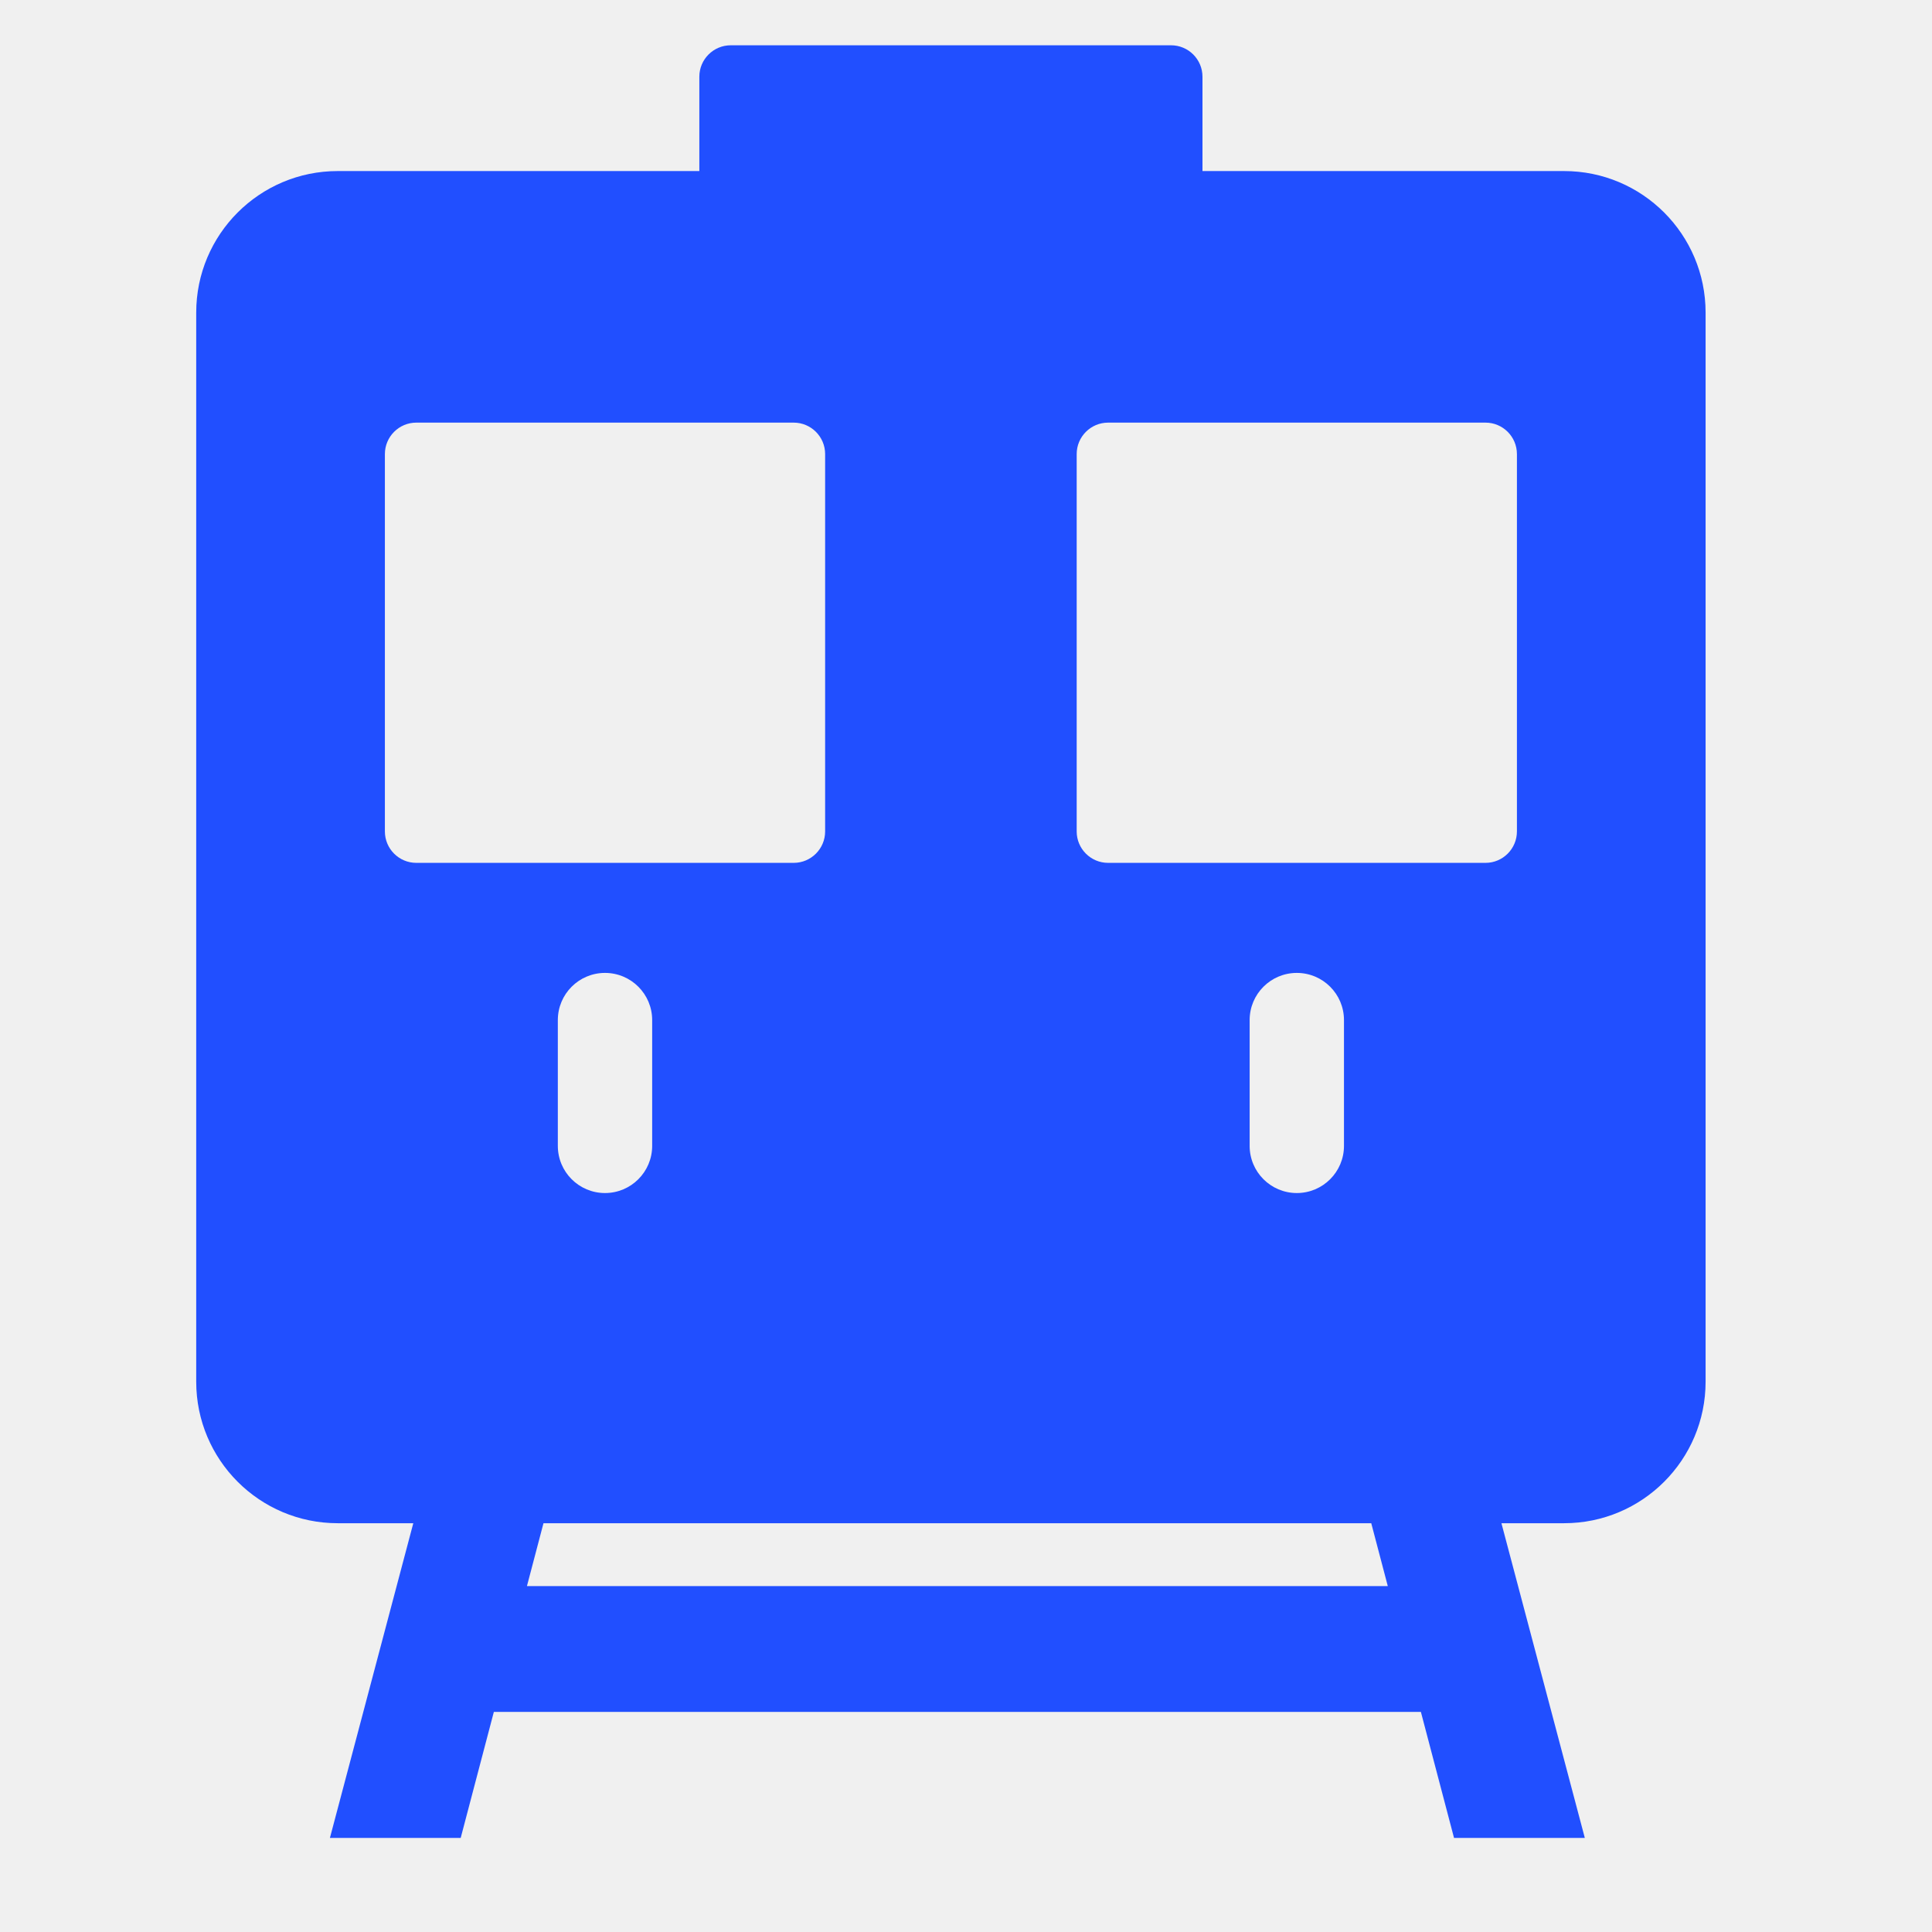
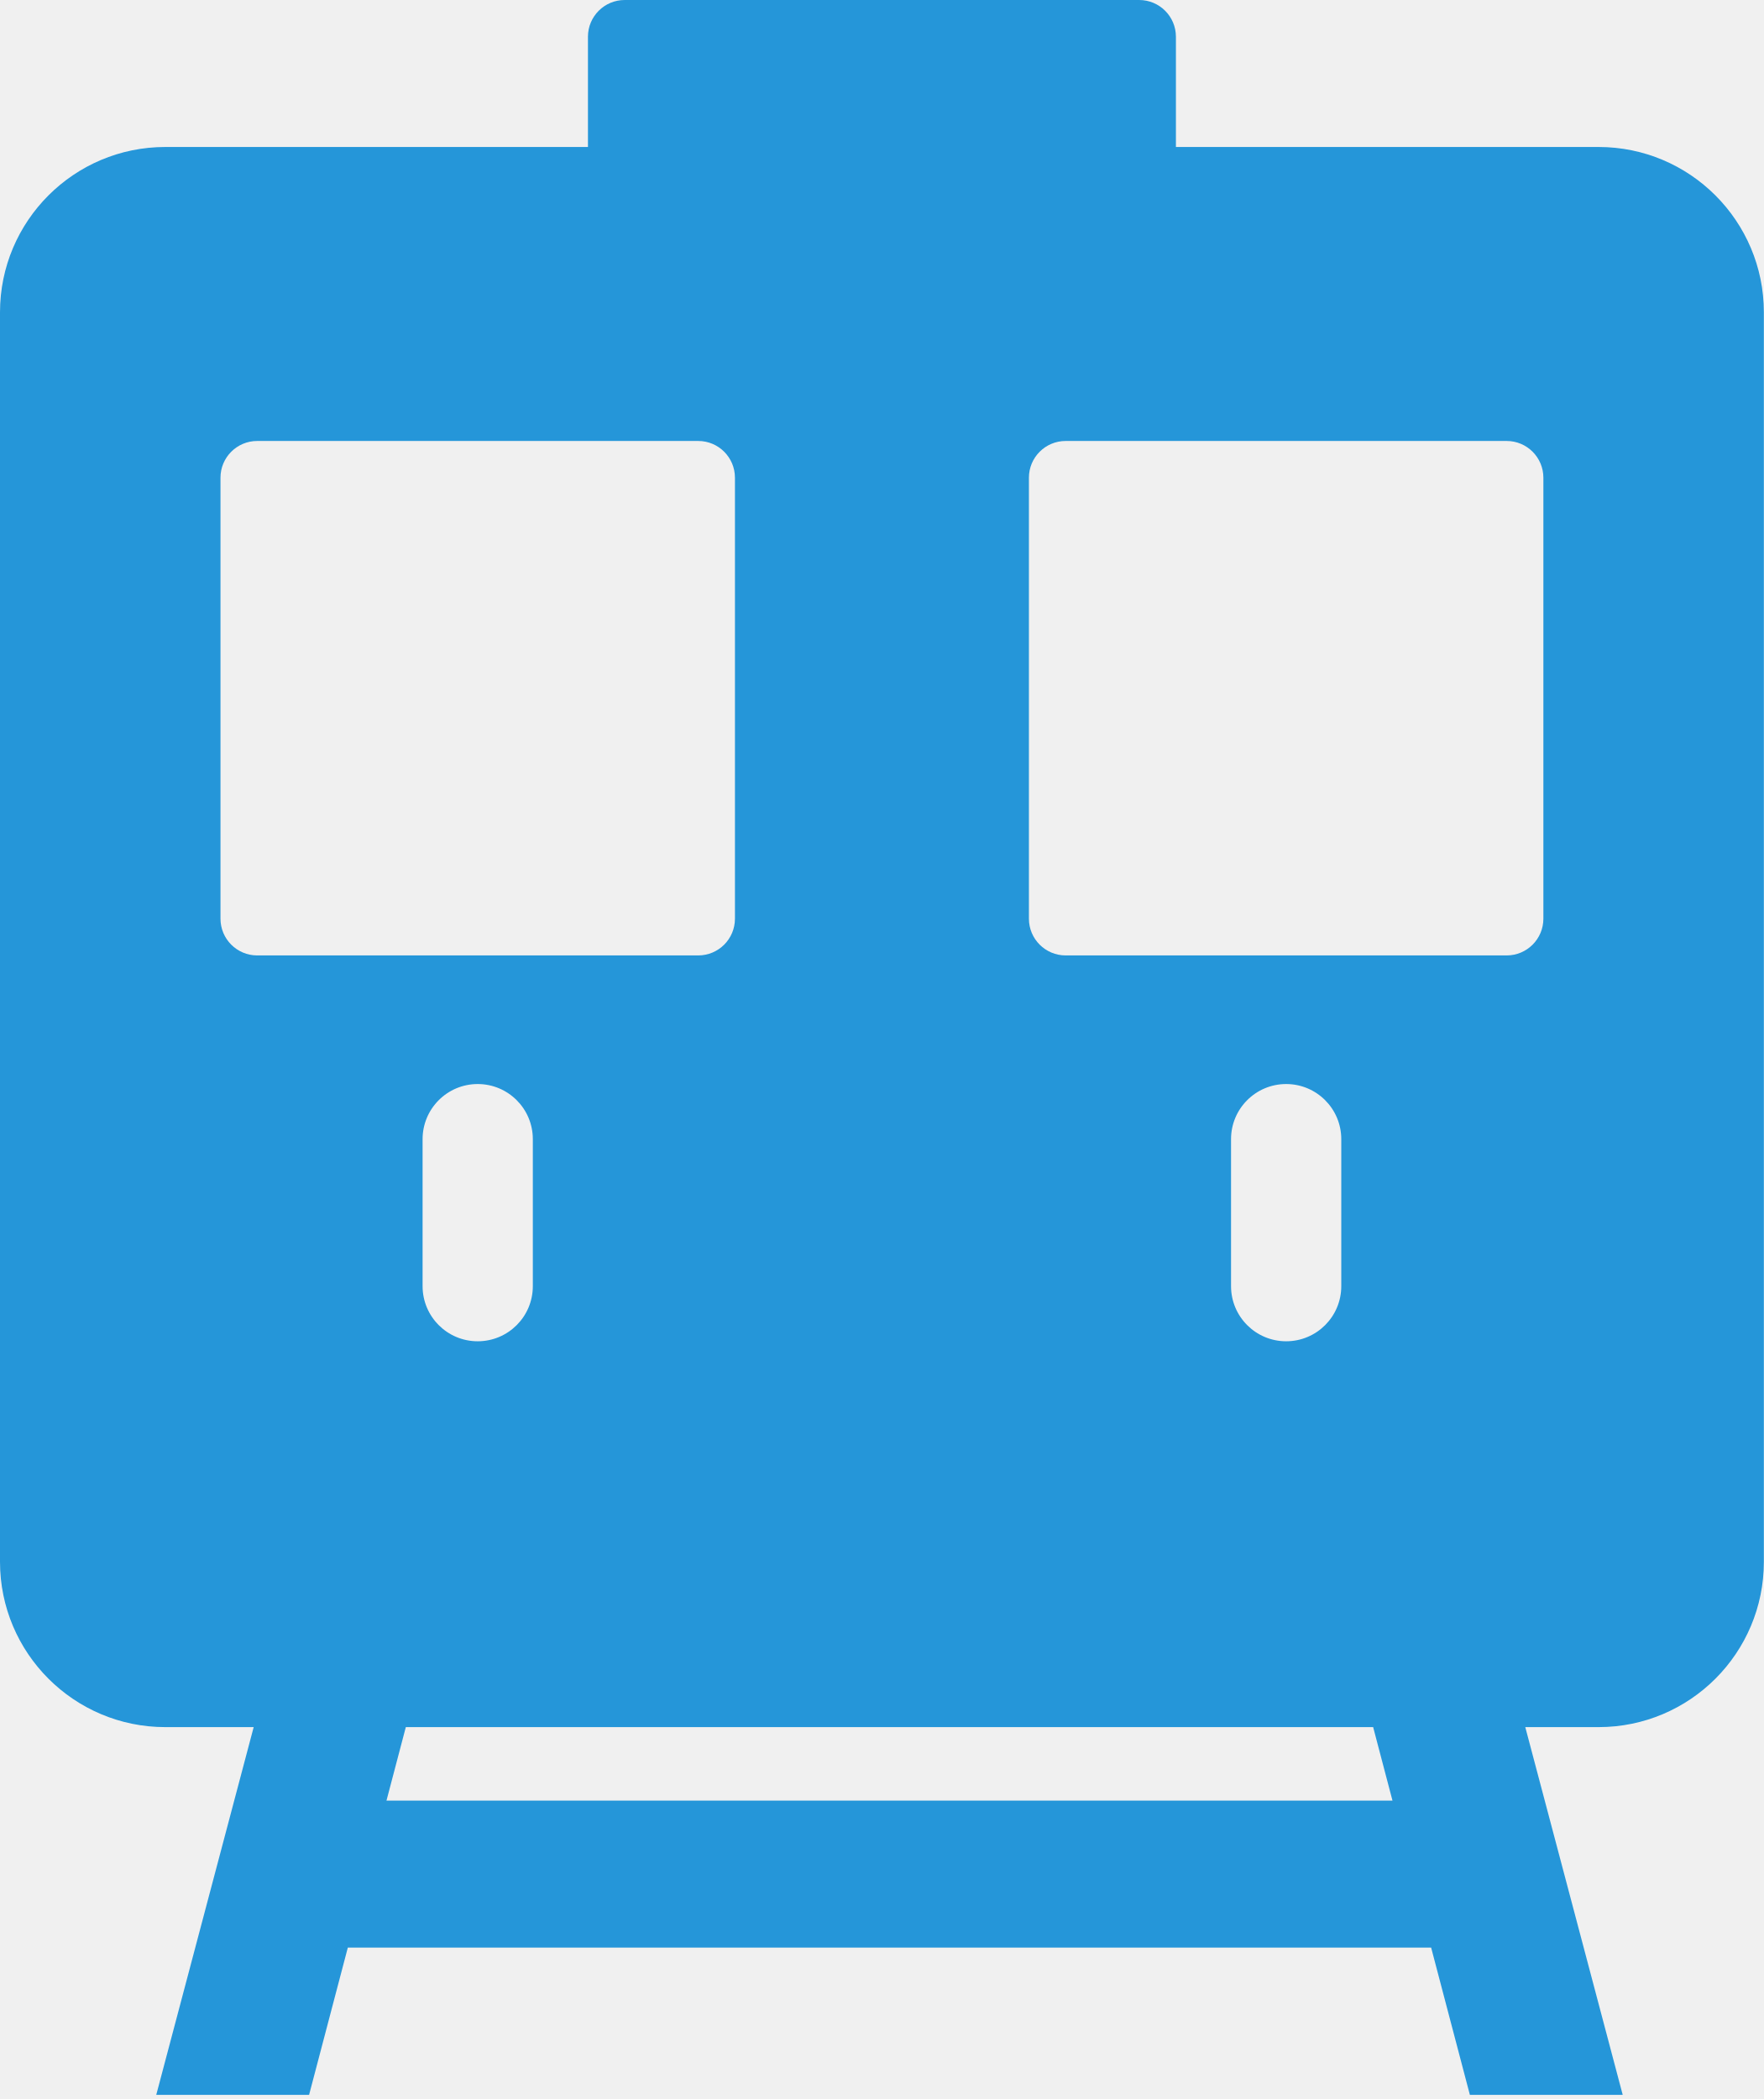
- <svg xmlns="http://www.w3.org/2000/svg" xmlns:xlink="http://www.w3.org/1999/xlink" width="128px" height="128px" viewBox="0 0 128 128" version="1.1">
+ <svg xmlns="http://www.w3.org/2000/svg" xmlns:xlink="http://www.w3.org/1999/xlink" width="100px" height="119px" viewBox="0 0 100 119" version="1.1">
  <defs>
    <rect id="path-1" x="0" y="0" width="128" height="128" />
  </defs>
-   <g id="火车" stroke="none" stroke-width="1" fill="none" fill-rule="evenodd">
-     <g>
-       <mask id="mask-2" fill="white">
-         <use xlink:href="#path-1" />
-       </mask>
-       <use id="Mask" fill-opacity="0" fill="#FFFFFF" xlink:href="#path-1" />
-       <path d="M91.945,105.083 L90.849,100.917 L36.007,100.917 L34.911,105.083 L91.945,105.083 L91.945,105.083 Z M94.137,113.417 L32.719,113.417 L30.523,121.766 L21.858,121.766 L27.382,100.917 L22.375,100.917 C17.197,100.917 13,96.719 13,91.542 L13,20.708 C13,15.531 17.197,11.333 22.375,11.333 L46.333,11.333 L46.333,5.083 C46.333,3.933 47.266,3 48.417,3 L77.583,3 C78.734,3 79.667,3.933 79.667,5.083 L79.667,11.333 L103.625,11.333 C108.803,11.333 113,15.531 113,20.708 L113,91.542 C113,96.719 108.803,100.917 103.625,100.917 L99.474,100.917 L104.998,121.766 L96.333,121.766 L94.137,113.417 L94.137,113.417 Z M73.417,28 C72.266,28 71.333,28.933 71.333,30.083 L71.333,55.083 C71.333,56.234 72.266,57.167 73.417,57.167 L98.417,57.167 C99.567,57.167 100.5,56.234 100.5,55.083 L100.5,30.083 C100.5,28.933 99.567,28 98.417,28 L73.417,28 Z M27.583,28 C26.433,28 25.5,28.933 25.5,30.083 L25.5,55.083 C25.5,56.234 26.433,57.167 27.583,57.167 L52.583,57.167 C53.734,57.167 54.667,56.234 54.667,55.083 L54.667,30.083 C54.667,28.933 53.734,28 52.583,28 L27.583,28 Z M82.792,67.583 L82.792,75.917 C82.792,77.643 84.191,79.042 85.917,79.042 L85.917,79.042 C87.643,79.042 89.042,77.643 89.042,75.917 L89.042,67.583 C89.042,65.857 87.643,64.458 85.917,64.458 L85.917,64.458 C84.191,64.458 82.792,65.857 82.792,67.583 Z M36.958,67.583 L36.958,75.917 C36.958,77.643 38.357,79.042 40.083,79.042 L40.083,79.042 C41.809,79.042 43.208,77.643 43.208,75.917 L43.208,67.583 C43.208,65.857 41.809,64.458 40.083,64.458 L40.083,64.458 C38.357,64.458 36.958,65.857 36.958,67.583 Z" id="Shape" fill="#214FFF" mask="url(#mask-2)" />
+   <g id="Page-2" stroke="none" stroke-width="1" fill="none" fill-rule="evenodd">
+     <g id="product-train" transform="translate(-13, -3)">
+       <g id="Mask" fill="#FFFFFF" fill-opacity="0" fill-rule="nonzero">
+         <rect id="path-1" x="0" y="0" width="128" height="128" />
+       </g>
+       <g id="Shape-Clipped">
+         <mask id="mask-2" fill="white">
+           <use xlink:href="#path-1" />
+         </mask>
+         <g id="path-1" />
+         <path d="M91.945,105.083 L90.849,100.917 L36.007,100.917 L34.911,105.083 L91.945,105.083 L91.945,105.083 Z M94.137,113.417 L32.719,113.417 L30.523,121.766 L21.858,121.766 L27.382,100.917 L22.375,100.917 C17.197,100.917 13,96.719 13,91.542 L13,20.708 C13,15.531 17.197,11.333 22.375,11.333 L46.333,11.333 L46.333,5.083 C46.333,3.933 47.266,3 48.417,3 L77.583,3 C78.734,3 79.667,3.933 79.667,5.083 L79.667,11.333 L103.625,11.333 C108.803,11.333 113,15.531 113,20.708 L113,91.542 C113,96.719 108.803,100.917 103.625,100.917 L99.474,100.917 L104.998,121.766 L96.333,121.766 L94.137,113.417 L94.137,113.417 Z M73.417,28 C72.266,28 71.333,28.933 71.333,30.083 L71.333,55.083 C71.333,56.234 72.266,57.167 73.417,57.167 L98.417,57.167 C99.567,57.167 100.5,56.234 100.5,55.083 L100.5,30.083 C100.5,28.933 99.567,28 98.417,28 L73.417,28 Z M27.583,28 C26.433,28 25.5,28.933 25.5,30.083 L25.5,55.083 C25.5,56.234 26.433,57.167 27.583,57.167 L52.583,57.167 C53.734,57.167 54.667,56.234 54.667,55.083 L54.667,30.083 C54.667,28.933 53.734,28 52.583,28 L27.583,28 Z M82.792,67.583 L82.792,75.917 C82.792,77.643 84.191,79.042 85.917,79.042 L85.917,79.042 C87.643,79.042 89.042,77.643 89.042,75.917 L89.042,67.583 C89.042,65.857 87.643,64.458 85.917,64.458 L85.917,64.458 C84.191,64.458 82.792,65.857 82.792,67.583 Z M36.958,67.583 L36.958,75.917 C36.958,77.643 38.357,79.042 40.083,79.042 L40.083,79.042 C41.809,79.042 43.208,77.643 43.208,75.917 L43.208,67.583 C43.208,65.857 41.809,64.458 40.083,64.458 L40.083,64.458 C38.357,64.458 36.958,65.857 36.958,67.583 Z" id="Shape" fill="#2596D9" fill-rule="nonzero" mask="url(#mask-2)" />
+       </g>
    </g>
  </g>
</svg>
